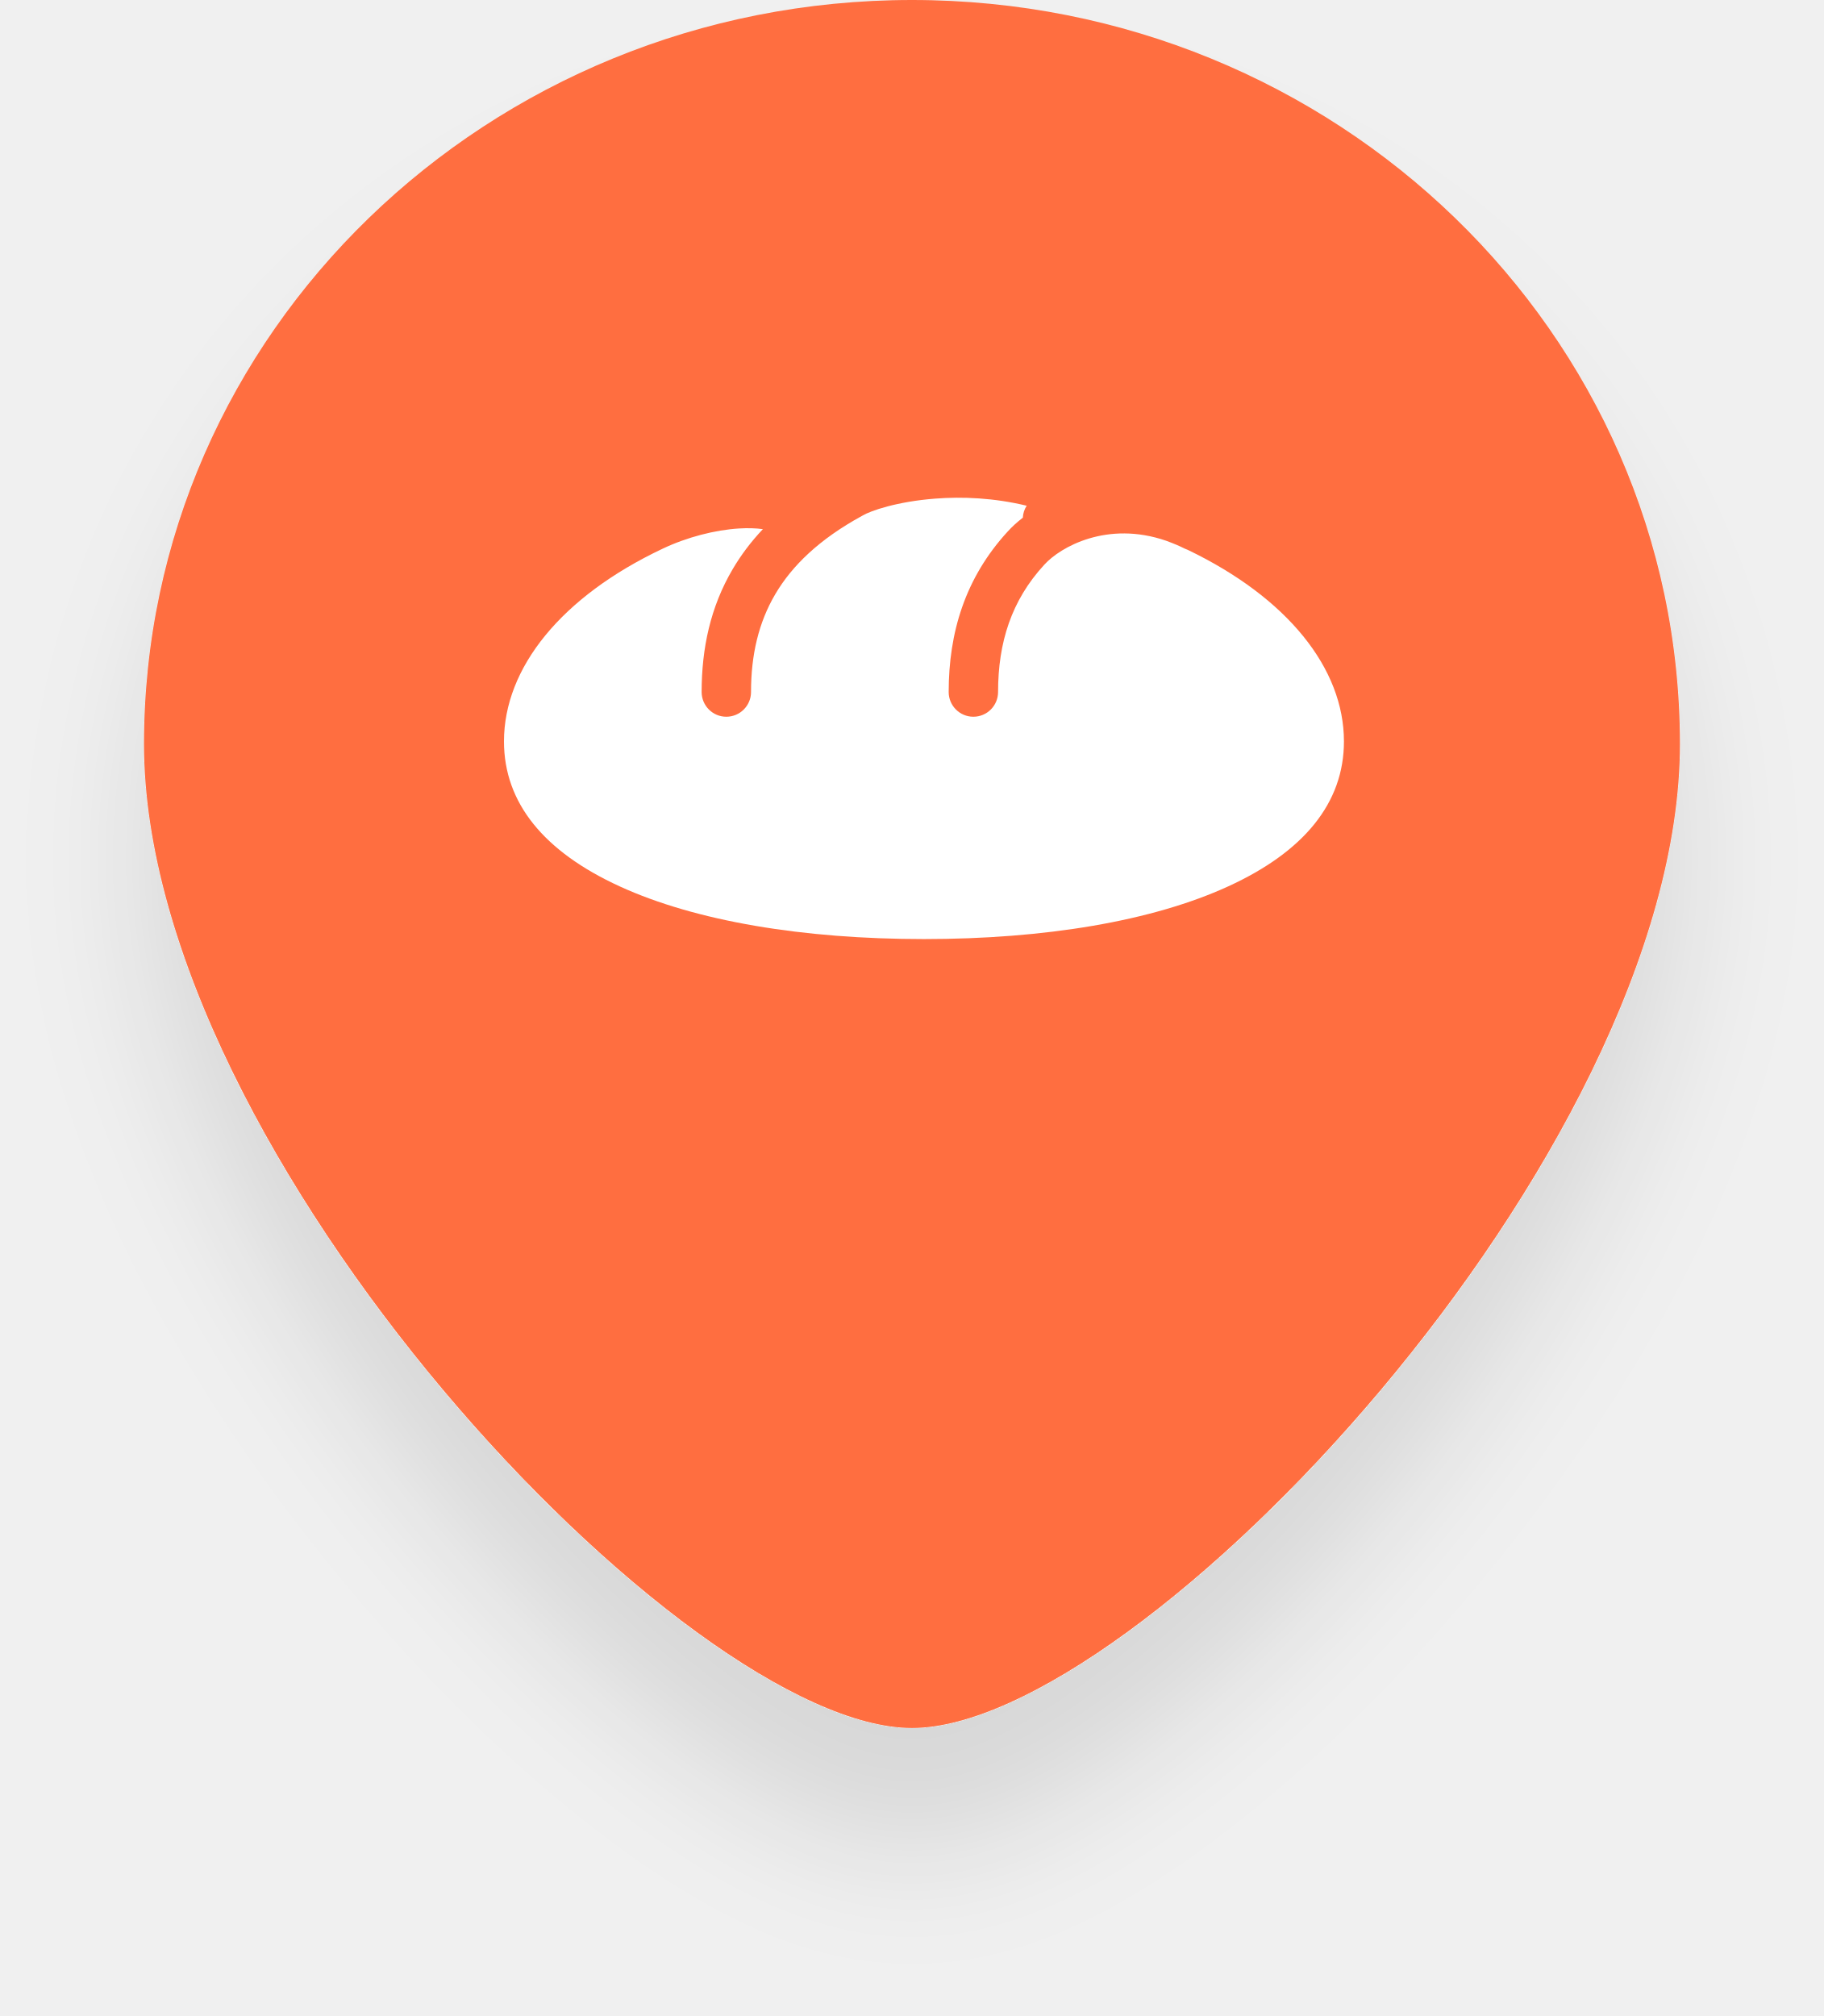
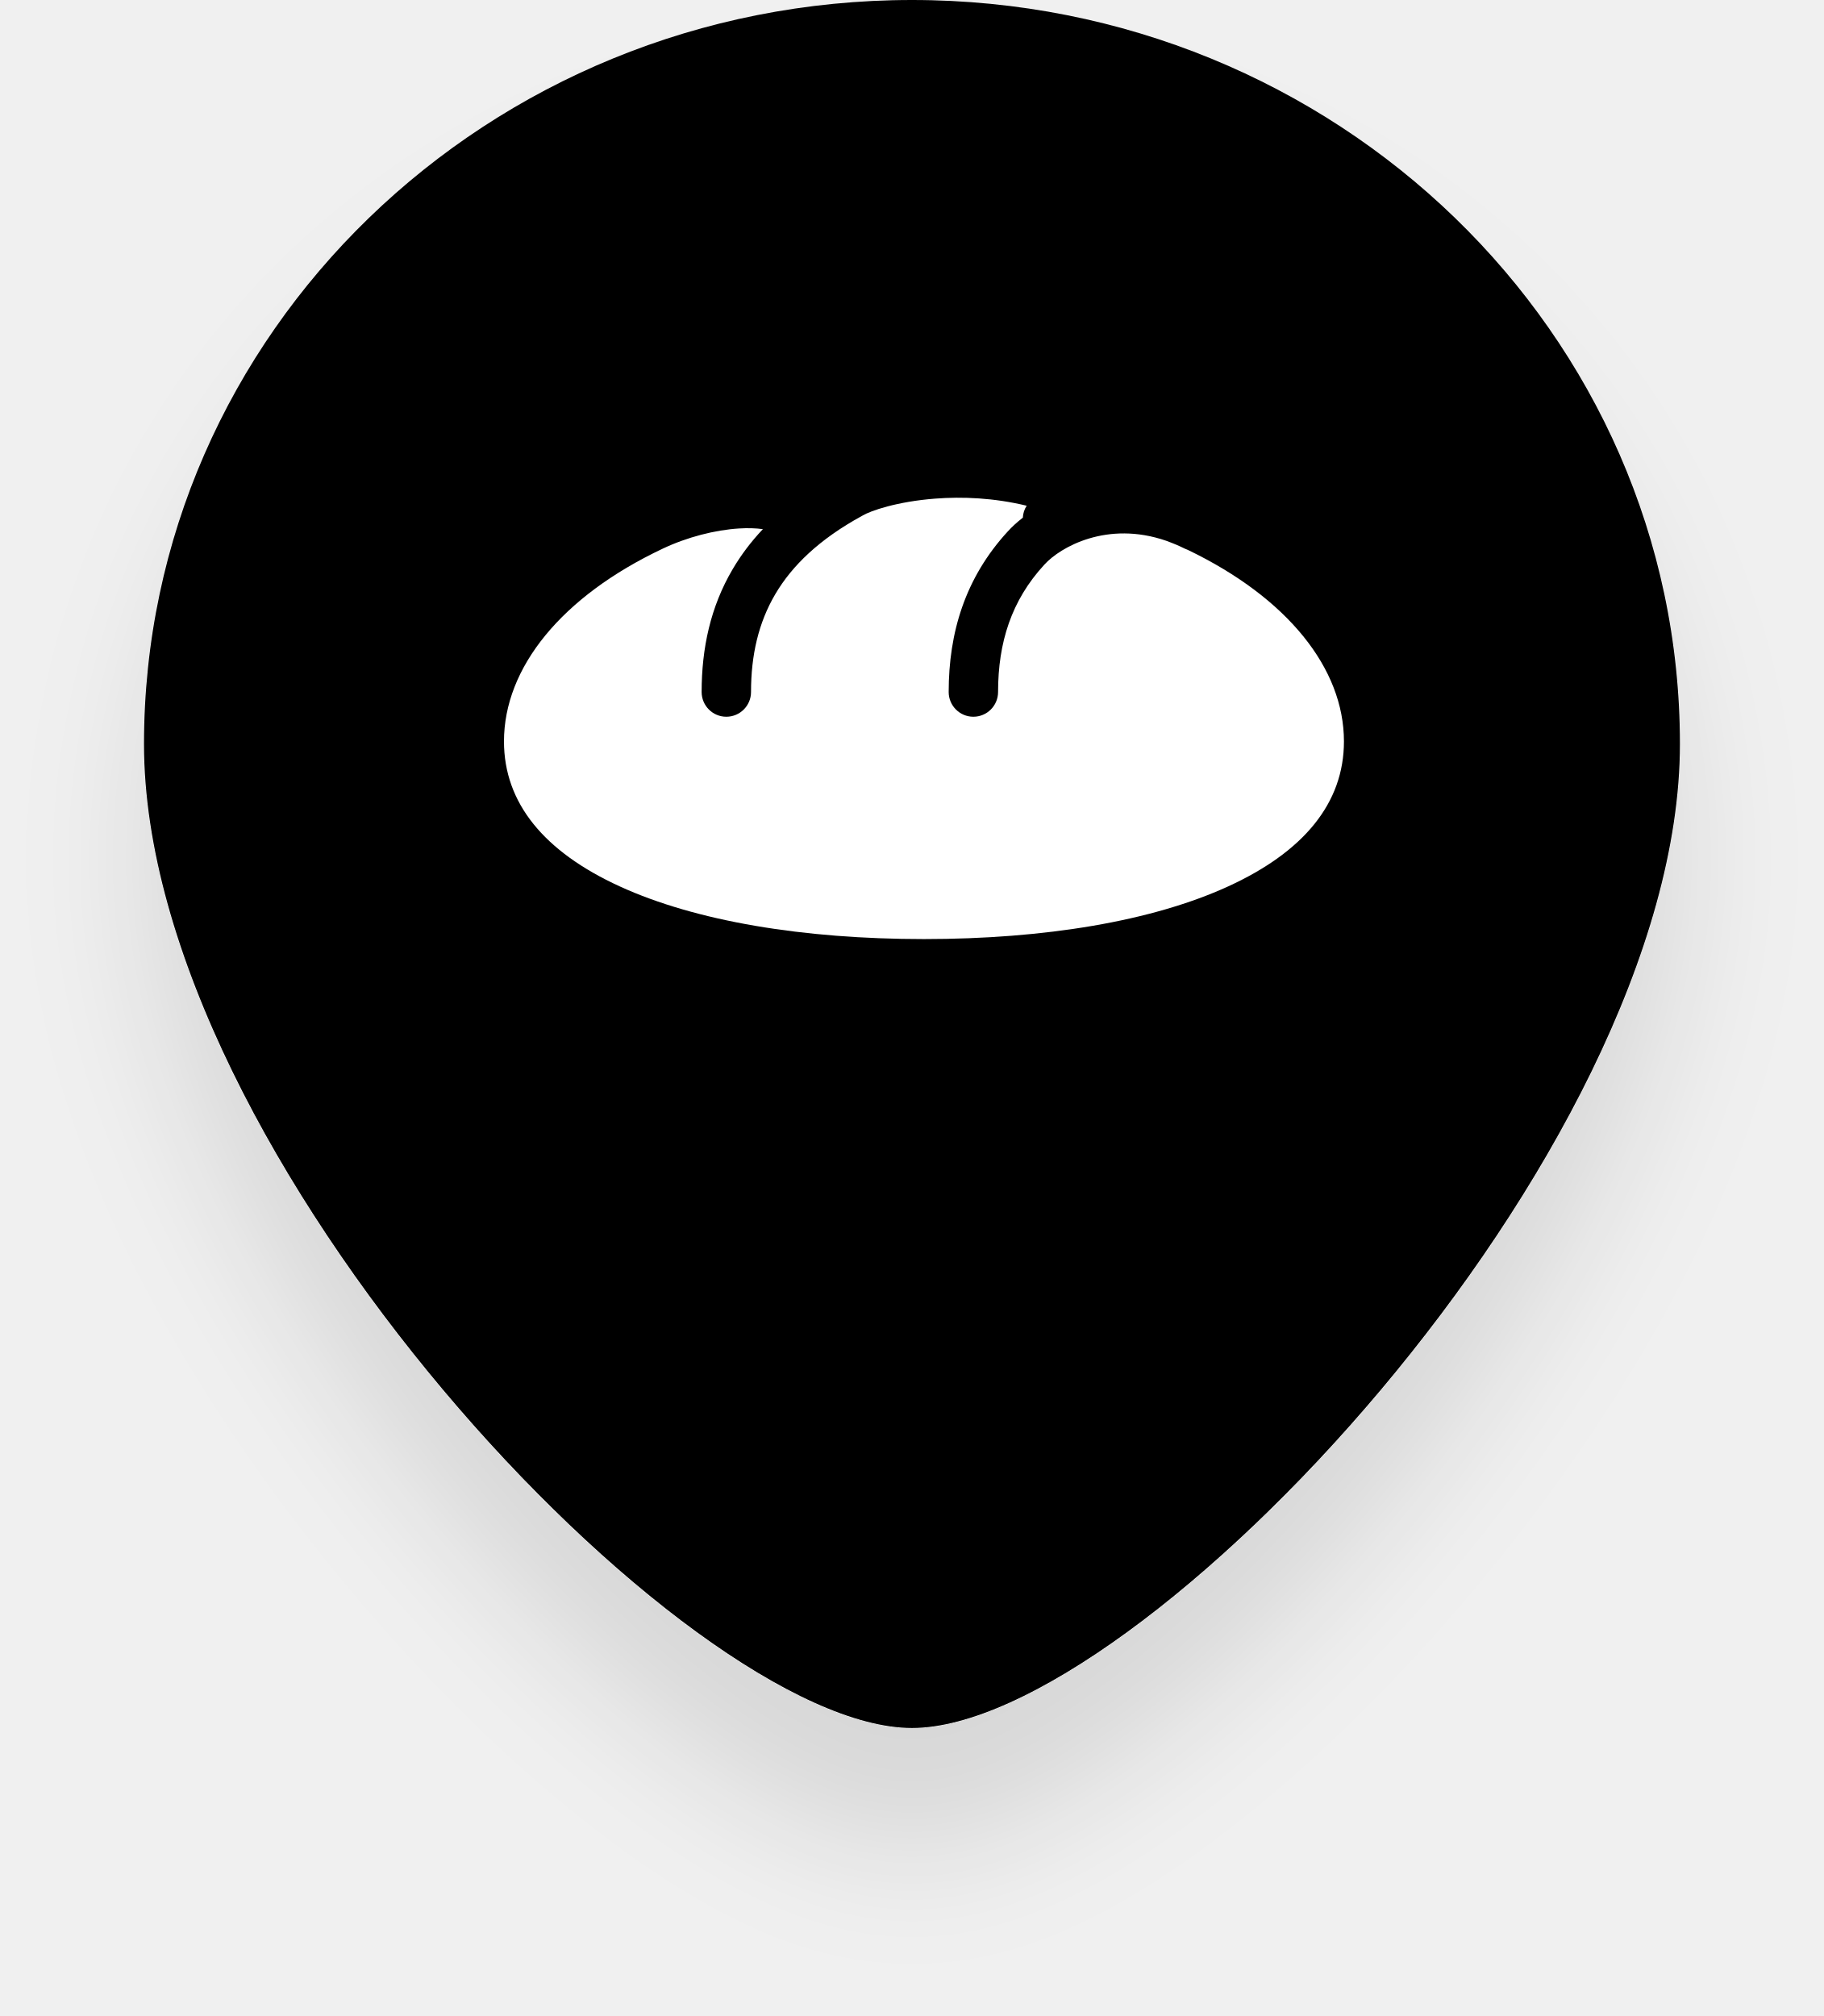
<svg xmlns="http://www.w3.org/2000/svg" width="38" height="42" viewBox="0 0 38 42" fill="none">
  <g filter="url(#filter0_d_2450_163632)">
-     <path d="M35 15.5C35 24.06 23.707 36 19 36C14.293 36 3 24.06 3 15.5C3 6.94 10.163 0 19 0C27.837 0 35 6.94 35 15.5Z" fill="#FF6E40" />
+     <path d="M35 15.5C35 24.06 23.707 36 19 36C14.293 36 3 24.06 3 15.5C3 6.94 10.163 0 19 0C27.837 0 35 6.94 35 15.5Z" fill="currentColor" />
  </g>
  <path fill-rule="evenodd" clip-rule="evenodd" d="M17.971 10.741C18.133 10.643 18.687 10.449 19.483 10.388C20.05 10.344 20.709 10.371 21.39 10.536C21.341 10.612 21.314 10.698 21.31 10.785C21.187 10.88 21.082 10.977 20.996 11.072C20.107 12.039 19.765 13.181 19.765 14.417C19.765 14.701 19.995 14.932 20.279 14.932C20.564 14.932 20.794 14.701 20.794 14.417C20.794 13.386 21.072 12.509 21.755 11.767L21.758 11.764C22.09 11.396 23.07 10.842 24.297 11.266C24.37 11.293 24.443 11.321 24.514 11.351C24.57 11.375 24.625 11.401 24.682 11.429C24.703 11.439 24.725 11.448 24.747 11.456C26.823 12.453 28 13.925 28 15.446C28 16.728 27.167 17.744 25.587 18.467C24.003 19.192 21.769 19.564 19.25 19.564C16.731 19.564 14.497 19.192 12.913 18.467C11.333 17.744 10.5 16.728 10.5 15.446C10.5 13.911 11.698 12.427 13.808 11.43C14.317 11.189 14.897 11.041 15.395 11.01C15.584 10.998 15.752 11.004 15.894 11.024C15.647 11.285 15.438 11.563 15.265 11.857C14.802 12.642 14.618 13.507 14.618 14.417C14.618 14.701 14.848 14.932 15.132 14.932C15.417 14.932 15.647 14.701 15.647 14.417C15.647 13.649 15.802 12.974 16.152 12.379C16.502 11.784 17.07 11.234 17.953 10.751C17.959 10.748 17.965 10.744 17.971 10.741Z" fill="white" />
  <defs>
    <filter id="filter0_d_2450_163632" x="0.43" y="0" width="37.139" height="41.139" filterUnits="userSpaceOnUse" color-interpolation-filters="sRGB">
      <feFlood flood-opacity="0" result="BackgroundImageFix" />
      <feColorMatrix in="SourceAlpha" type="matrix" values="0 0 0 0 0 0 0 0 0 0 0 0 0 0 0 0 0 0 127 0" result="hardAlpha" />
      <feOffset dy="2.57" />
      <feGaussianBlur stdDeviation="1.285" />
      <feComposite in2="hardAlpha" operator="out" />
      <feColorMatrix type="matrix" values="0 0 0 0 0 0 0 0 0 0 0 0 0 0 0 0 0 0 0.1 0" />
      <feBlend mode="normal" in2="BackgroundImageFix" result="effect1_dropShadow_2450_163632" />
      <feBlend mode="normal" in="SourceGraphic" in2="effect1_dropShadow_2450_163632" result="shape" />
    </filter>
  </defs>
</svg>
